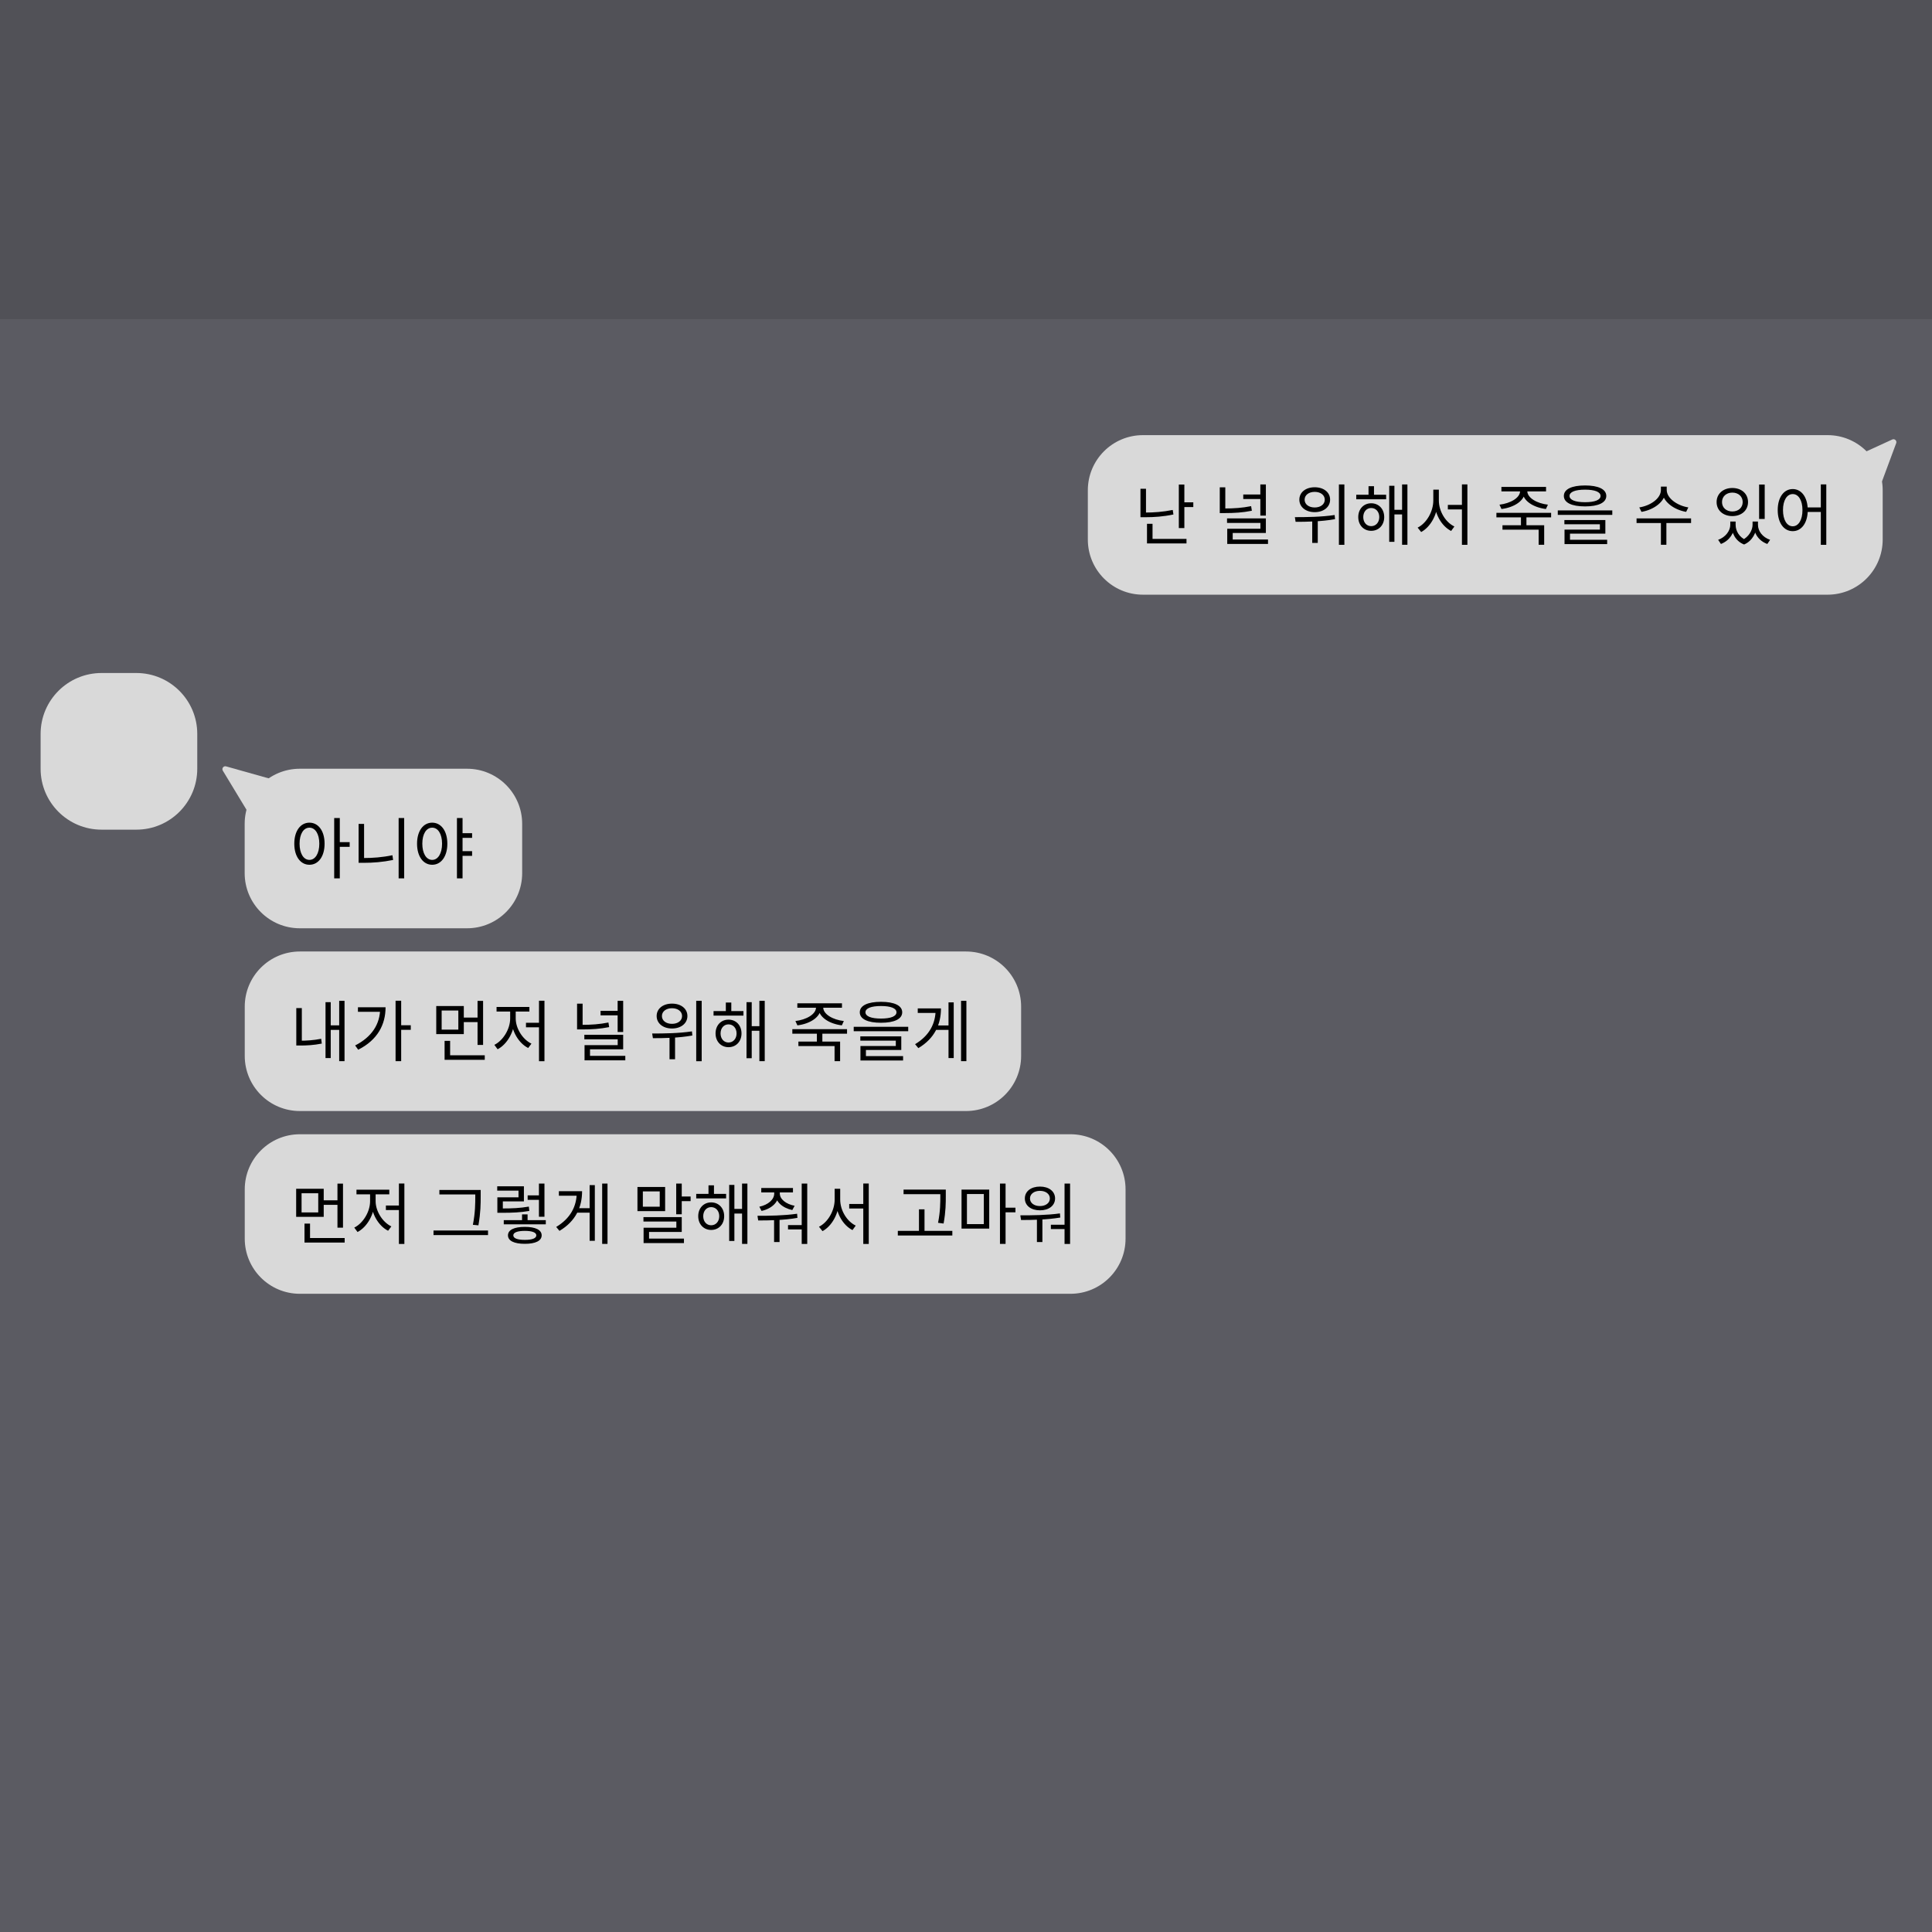
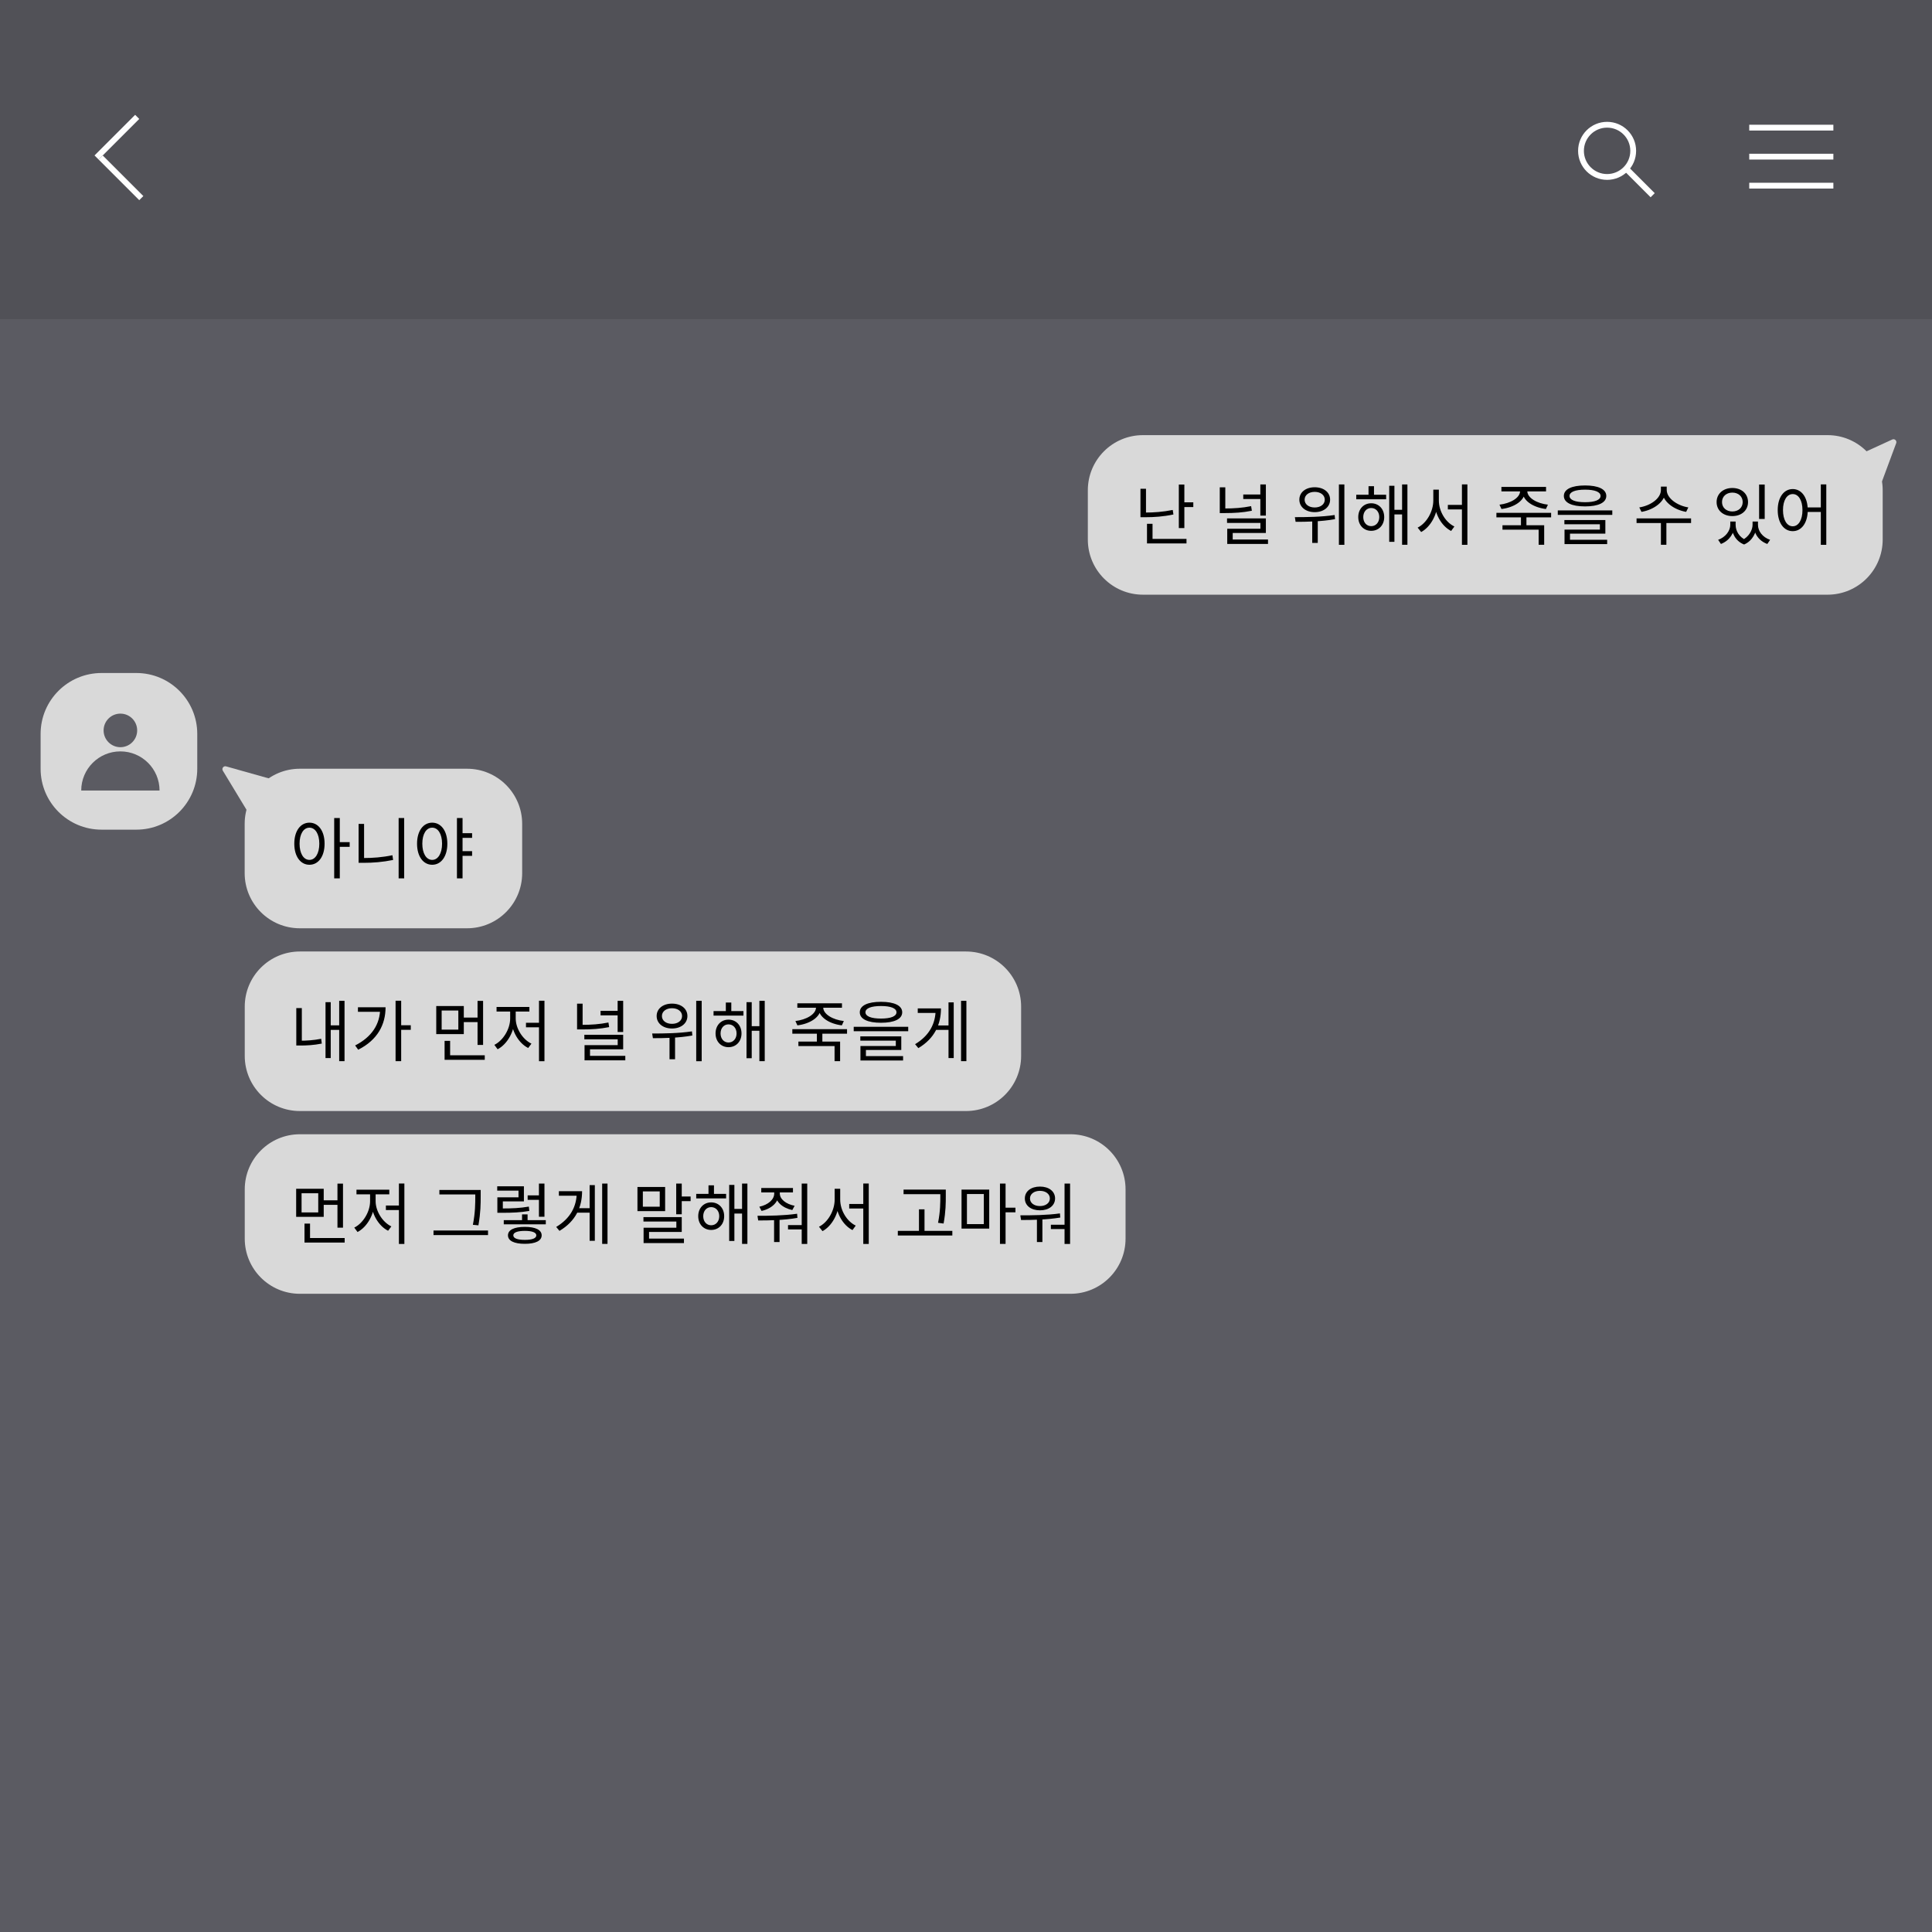
<svg xmlns="http://www.w3.org/2000/svg" width="666" height="666" viewBox="0 0 666 666" fill="none">
  <rect width="666" height="666" fill="#5B5B62" />
  <rect width="665" height="666" fill="#5B5B62" />
  <rect width="666" height="110" fill="black" fill-opacity="0.11" />
  <rect x="14" y="232" width="54" height="54" rx="21" fill="#D9D9D9" />
  <path d="M76.811 265.666C76.342 264.89 77.064 263.94 77.938 264.185L93.657 268.606C94.333 268.796 94.608 269.604 94.188 270.167L86.984 279.811C86.56 280.379 85.695 280.337 85.328 279.731L76.811 265.666Z" fill="#D9D9D9" />
  <rect width="274" height="55" rx="19" transform="matrix(-1 0 0 1 649 150)" fill="#D9D9D9" />
  <path d="M653.659 152.763C653.97 151.928 653.115 151.135 652.305 151.506L643.411 155.583C642.909 155.813 642.688 156.407 642.918 156.909L646.994 165.805C647.365 166.615 648.531 166.572 648.841 165.736L653.659 152.763Z" fill="#D9D9D9" />
  <path d="M393.139 168.497H395.048V177.283H393.139V168.497ZM393.139 176.685H394.795C397.762 176.685 400.867 176.478 404.271 175.788L404.501 177.352C401.005 178.088 397.877 178.295 394.795 178.295H393.139V176.685ZM406.364 167.025H408.273V182.044H406.364V167.025ZM407.675 173.166H411.355V174.799H407.675V173.166ZM395.393 185.77H409.009V187.334H395.393V185.77ZM395.393 180.572H397.302V186.506H395.393V180.572ZM420.479 167.991H422.388V176.317H420.479V167.991ZM420.479 175.282H422.089C425.401 175.282 428.184 175.098 431.289 174.477L431.542 176.064C428.322 176.708 425.47 176.869 422.089 176.869H420.479V175.282ZM428.575 170.452H434.923V172.016H428.575V170.452ZM434.463 167.002H436.372V177.743H434.463V167.002ZM422.986 178.709H436.372V183.723H424.941V186.805H423.055V182.274H434.486V180.273H422.986V178.709ZM423.055 185.977H437.108V187.518H423.055V185.977ZM453.201 167.968C456.306 167.968 458.514 169.693 458.514 172.246C458.514 174.776 456.306 176.547 453.201 176.547C450.119 176.547 447.911 174.776 447.911 172.246C447.911 169.693 450.119 167.968 453.201 167.968ZM453.201 169.555C451.177 169.555 449.728 170.659 449.728 172.246C449.728 173.856 451.177 174.937 453.201 174.937C455.225 174.937 456.674 173.856 456.674 172.246C456.674 170.659 455.225 169.555 453.201 169.555ZM452.35 178.847H454.259V187.15H452.35V178.847ZM461.55 167.002H463.436V187.817H461.55V167.002ZM446.623 179.882L446.37 178.272C450.234 178.272 455.501 178.226 460.078 177.536L460.216 178.962C455.524 179.813 450.418 179.882 446.623 179.882ZM467.528 170.544H477.832V172.108H467.528V170.544ZM472.68 173.488C475.279 173.488 477.165 175.443 477.165 178.249C477.165 181.032 475.279 182.987 472.68 182.987C470.104 182.987 468.218 181.032 468.218 178.249C468.218 175.443 470.104 173.488 472.68 173.488ZM472.68 175.121C471.093 175.121 469.943 176.409 469.943 178.249C469.943 180.089 471.093 181.377 472.68 181.377C474.29 181.377 475.463 180.089 475.463 178.249C475.463 176.409 474.29 175.121 472.68 175.121ZM483.329 167.002H485.169V187.794H483.329V167.002ZM480.017 175.742H483.95V177.329H480.017V175.742ZM478.89 167.462H480.684V186.782H478.89V167.462ZM471.76 167.6H473.646V171.51H471.76V167.6ZM499.105 174.04H504.901V175.604H499.105V174.04ZM494.091 168.796H495.655V172.499C495.655 177.168 493.194 181.63 489.905 183.401L488.686 181.883C491.745 180.365 494.091 176.363 494.091 172.499V168.796ZM494.459 168.796H496V172.499C496 176.294 498.346 180.066 501.359 181.492L500.232 183.033C496.874 181.331 494.459 177.053 494.459 172.499V168.796ZM503.958 166.979H505.844V187.817H503.958V166.979ZM524.306 177.927H526.192V181.561H524.306V177.927ZM524.007 168.658H525.709V169.279C525.709 172.637 521.891 174.937 517.59 175.466L516.9 173.971C520.626 173.534 524.007 171.648 524.007 169.279V168.658ZM524.812 168.658H526.491V169.279C526.491 171.648 529.872 173.557 533.598 173.971L532.908 175.466C528.607 174.937 524.812 172.637 524.812 169.279V168.658ZM517.567 167.853H532.954V169.394H517.567V167.853ZM515.842 176.777H534.702V178.341H515.842V176.777ZM517.935 181.055H532.31V187.794H530.401V182.596H517.935V181.055ZM546.407 167.347C550.984 167.347 553.721 168.635 553.721 170.958C553.721 173.281 550.984 174.569 546.407 174.569C541.807 174.569 539.093 173.281 539.093 170.958C539.093 168.635 541.807 167.347 546.407 167.347ZM546.407 168.796C543.003 168.796 541.048 169.578 541.048 170.958C541.048 172.338 543.003 173.12 546.407 173.12C549.788 173.12 551.743 172.338 551.743 170.958C551.743 169.578 549.788 168.796 546.407 168.796ZM537 175.949H555.791V177.49H537V175.949ZM539.277 179.261H553.399V183.953H541.209V186.483H539.323V182.573H551.513V180.733H539.277V179.261ZM539.323 186.069H554.02V187.564H539.323V186.069ZM572.551 167.738H574.23V168.888C574.23 172.867 570.182 175.719 565.858 176.455L565.099 174.914C568.894 174.339 572.551 171.855 572.551 168.888V167.738ZM572.896 167.738H574.552V168.888C574.552 171.786 578.255 174.339 582.004 174.914L581.245 176.455C576.967 175.719 572.896 172.821 572.896 168.888V167.738ZM572.551 179.882H574.437V187.794H572.551V179.882ZM564.156 178.709H582.947V180.296H564.156V178.709ZM596.464 179.79H597.936V180.917C597.936 183.631 596.234 186.368 593.244 187.518L592.278 186.092C594.9 185.149 596.464 182.918 596.464 180.917V179.79ZM596.878 179.79H598.304V180.917C598.304 183.01 599.546 185.241 602.03 186.253L601.225 187.702C598.235 186.529 596.878 183.677 596.878 180.917V179.79ZM604.146 179.79H605.572V180.917C605.572 183.355 604.192 186.437 601.225 187.702L600.42 186.253C602.881 185.126 604.146 182.711 604.146 180.917V179.79ZM604.537 179.79H606.009V180.917C606.009 183.056 607.55 185.195 610.195 186.092L609.229 187.518C606.193 186.414 604.537 183.792 604.537 180.917V179.79ZM606.4 167.025H608.332V178.893H606.4V167.025ZM597.177 168.221C600.328 168.221 602.582 170.199 602.582 173.074C602.582 175.949 600.328 177.904 597.177 177.904C594.026 177.904 591.749 175.949 591.749 173.074C591.749 170.199 594.026 168.221 597.177 168.221ZM597.177 169.808C595.107 169.808 593.612 171.142 593.612 173.074C593.612 175.006 595.107 176.317 597.177 176.317C599.247 176.317 600.742 175.006 600.742 173.074C600.742 171.142 599.247 169.808 597.177 169.808ZM617.99 168.589C621.003 168.589 623.165 171.418 623.165 175.834C623.165 180.273 621.003 183.102 617.99 183.102C614.954 183.102 612.815 180.273 612.815 175.834C612.815 171.418 614.954 168.589 617.99 168.589ZM617.99 170.314C615.989 170.314 614.632 172.476 614.632 175.834C614.632 179.215 615.989 181.423 617.99 181.423C619.991 181.423 621.348 179.215 621.348 175.834C621.348 172.476 619.991 170.314 617.99 170.314ZM627.673 166.979H629.559V187.817H627.673V166.979ZM622.544 174.914H628.501V176.478H622.544V174.914Z" fill="black" />
  <rect x="84.344" y="265" width="95.659" height="54.996" rx="19" fill="#D9D9D9" />
  <path d="M106.67 283.589C109.729 283.589 111.891 286.418 111.891 290.834C111.891 295.273 109.729 298.102 106.67 298.102C103.611 298.102 101.449 295.273 101.449 290.834C101.449 286.418 103.611 283.589 106.67 283.589ZM106.67 285.314C104.646 285.314 103.266 287.476 103.266 290.834C103.266 294.215 104.646 296.423 106.67 296.423C108.671 296.423 110.074 294.215 110.074 290.834C110.074 287.476 108.671 285.314 106.67 285.314ZM115.203 282.002H117.135V302.794H115.203V282.002ZM116.675 290.305H120.539V291.915H116.675V290.305ZM137.419 282.002H139.328V302.794H137.419V282.002ZM123.619 284.026H125.505V296.906H123.619V284.026ZM123.619 295.779H125.321C128.472 295.779 131.761 295.549 135.28 294.813L135.51 296.446C131.899 297.182 128.61 297.435 125.321 297.435H123.619V295.779ZM148.986 283.589C152.045 283.589 154.207 286.418 154.207 290.834C154.207 295.273 152.045 298.102 148.986 298.102C145.927 298.102 143.765 295.273 143.765 290.834C143.765 286.418 145.927 283.589 148.986 283.589ZM148.986 285.314C146.962 285.314 145.582 287.476 145.582 290.834C145.582 294.215 146.962 296.423 148.986 296.423C150.987 296.423 152.39 294.215 152.39 290.834C152.39 287.476 150.987 285.314 148.986 285.314ZM158.922 287.223H162.74V288.833H158.922V287.223ZM158.922 293.41H162.74V295.02H158.922V293.41ZM157.519 282.002H159.451V302.794H157.519V282.002Z" fill="black" />
  <rect x="84.371" y="328" width="267.63" height="54.996" rx="19" fill="#D9D9D9" />
  <path d="M116.928 345.002H118.768V365.794H116.928V345.002ZM113.432 353.466H117.434V355.03H113.432V353.466ZM112.213 345.462H114.007V364.736H112.213V345.462ZM102.139 347.509H104.048V359.515H102.139V347.509ZM102.139 358.756H103.473C105.612 358.756 108.004 358.618 110.718 358.089L110.925 359.745C108.096 360.297 105.704 360.412 103.473 360.412H102.139V358.756ZM136.361 344.979H138.293V365.794H136.361V344.979ZM137.764 353.42H141.605V355.007H137.764V353.42ZM131.048 347.233H132.911C132.911 353.144 130.197 358.48 123.481 361.861L122.423 360.389C128.173 357.468 131.048 353.029 131.048 347.532V347.233ZM123.389 347.233H132.037V348.797H123.389V347.233ZM150.384 346.796H159.883V356.479H150.384V346.796ZM157.997 348.337H152.247V354.938H157.997V348.337ZM164.621 345.025H166.53V360.205H164.621V345.025ZM159.331 350.775H165.173V352.339H159.331V350.775ZM153.259 363.77H167.105V365.334H153.259V363.77ZM153.259 358.802H155.168V364.46H153.259V358.802ZM185.802 344.979H187.688V365.817H185.802V344.979ZM181.317 352.569H186.354V354.133H181.317V352.569ZM175.866 347.969H177.407V351.074C177.407 355.559 174.831 359.998 171.542 361.7L170.415 360.182C173.405 358.71 175.866 354.777 175.866 351.074V347.969ZM176.257 347.969H177.775V351.074C177.775 354.547 180.19 358.342 183.203 359.768L182.076 361.263C178.787 359.63 176.257 355.352 176.257 351.074V347.969ZM171.174 347.118H182.49V348.705H171.174V347.118ZM198.928 345.991H200.837V354.317H198.928V345.991ZM198.928 353.282H200.538C203.85 353.282 206.633 353.098 209.738 352.477L209.991 354.064C206.771 354.708 203.919 354.869 200.538 354.869H198.928V353.282ZM207.024 348.452H213.372V350.016H207.024V348.452ZM212.912 345.002H214.821V355.743H212.912V345.002ZM201.435 356.709H214.821V361.723H203.39V364.805H201.504V360.274H212.935V358.273H201.435V356.709ZM201.504 363.977H215.557V365.518H201.504V363.977ZM231.65 345.968C234.755 345.968 236.963 347.693 236.963 350.246C236.963 352.776 234.755 354.547 231.65 354.547C228.568 354.547 226.36 352.776 226.36 350.246C226.36 347.693 228.568 345.968 231.65 345.968ZM231.65 347.555C229.626 347.555 228.177 348.659 228.177 350.246C228.177 351.856 229.626 352.937 231.65 352.937C233.674 352.937 235.123 351.856 235.123 350.246C235.123 348.659 233.674 347.555 231.65 347.555ZM230.799 356.847H232.708V365.15H230.799V356.847ZM239.999 345.002H241.885V365.817H239.999V345.002ZM225.072 357.882L224.819 356.272C228.683 356.272 233.95 356.226 238.527 355.536L238.665 356.962C233.973 357.813 228.867 357.882 225.072 357.882ZM245.977 348.544H256.281V350.108H245.977V348.544ZM251.129 351.488C253.728 351.488 255.614 353.443 255.614 356.249C255.614 359.032 253.728 360.987 251.129 360.987C248.553 360.987 246.667 359.032 246.667 356.249C246.667 353.443 248.553 351.488 251.129 351.488ZM251.129 353.121C249.542 353.121 248.392 354.409 248.392 356.249C248.392 358.089 249.542 359.377 251.129 359.377C252.739 359.377 253.912 358.089 253.912 356.249C253.912 354.409 252.739 353.121 251.129 353.121ZM261.778 345.002H263.618V365.794H261.778V345.002ZM258.466 353.742H262.399V355.329H258.466V353.742ZM257.339 345.462H259.133V364.782H257.339V345.462ZM250.209 345.6H252.095V349.51H250.209V345.6ZM281.597 355.927H283.483V359.561H281.597V355.927ZM281.298 346.658H283V347.279C283 350.637 279.182 352.937 274.881 353.466L274.191 351.971C277.917 351.534 281.298 349.648 281.298 347.279V346.658ZM282.103 346.658H283.782V347.279C283.782 349.648 287.163 351.557 290.889 351.971L290.199 353.466C285.898 352.937 282.103 350.637 282.103 347.279V346.658ZM274.858 345.853H290.245V347.394H274.858V345.853ZM273.133 354.777H291.993V356.341H273.133V354.777ZM275.226 359.055H289.601V365.794H287.692V360.596H275.226V359.055ZM303.698 345.347C308.275 345.347 311.012 346.635 311.012 348.958C311.012 351.281 308.275 352.569 303.698 352.569C299.098 352.569 296.384 351.281 296.384 348.958C296.384 346.635 299.098 345.347 303.698 345.347ZM303.698 346.796C300.294 346.796 298.339 347.578 298.339 348.958C298.339 350.338 300.294 351.12 303.698 351.12C307.079 351.12 309.034 350.338 309.034 348.958C309.034 347.578 307.079 346.796 303.698 346.796ZM294.291 353.949H313.082V355.49H294.291V353.949ZM296.568 357.261H310.69V361.953H298.5V364.483H296.614V360.573H308.804V358.733H296.568V357.261ZM296.614 364.069H311.311V365.564H296.614V364.069ZM331.296 345.002H333.136V365.794H331.296V345.002ZM322.28 353.489H327.524V355.03H322.28V353.489ZM326.972 345.531H328.766V364.736H326.972V345.531ZM322.533 347.624H324.373C324.373 353.075 322.188 357.974 316.576 361.309L315.449 359.952C320.348 357.008 322.533 352.868 322.533 347.969V347.624ZM316.369 347.624H323.246V349.188H316.369V347.624Z" fill="black" />
  <rect x="84.371" y="391" width="303.63" height="54.996" rx="19" fill="#D9D9D9" />
  <path d="M102.093 409.796H111.592V419.479H102.093V409.796ZM109.706 411.337H103.956V417.938H109.706V411.337ZM116.33 408.025H118.239V423.205H116.33V408.025ZM111.04 413.775H116.882V415.339H111.04V413.775ZM104.968 426.77H118.814V428.334H104.968V426.77ZM104.968 421.802H106.877V427.46H104.968V421.802ZM137.511 407.979H139.397V428.817H137.511V407.979ZM133.026 415.569H138.063V417.133H133.026V415.569ZM127.575 410.969H129.116V414.074C129.116 418.559 126.54 422.998 123.251 424.7L122.124 423.182C125.114 421.71 127.575 417.777 127.575 414.074V410.969ZM127.966 410.969H129.484V414.074C129.484 417.547 131.899 421.342 134.912 422.768L133.785 424.263C130.496 422.63 127.966 418.352 127.966 414.074V410.969ZM122.883 410.118H134.199V411.705H122.883V410.118ZM151.465 410.21H164.851V411.751H151.465V410.21ZM149.441 424.171H168.232V425.758H149.441V424.171ZM163.839 410.21H165.702V412.28C165.702 414.948 165.702 417.915 164.92 422.4L163.011 422.216C163.839 417.961 163.839 414.856 163.839 412.28V410.21ZM185.779 408.002H187.688V419.433H185.779V408.002ZM173.658 420.606H188.148V422.055H173.658V420.606ZM180.926 422.929C184.583 422.929 186.722 423.964 186.722 425.85C186.722 427.736 184.583 428.771 180.926 428.771C177.246 428.771 175.107 427.736 175.107 425.85C175.107 423.964 177.246 422.929 180.926 422.929ZM180.926 424.309C178.373 424.309 176.947 424.861 176.947 425.85C176.947 426.862 178.373 427.414 180.926 427.414C183.456 427.414 184.882 426.862 184.882 425.85C184.882 424.861 183.456 424.309 180.926 424.309ZM179.96 418.628H181.869V421.664H179.96V418.628ZM171.45 416.581H173.014C176.648 416.581 179.224 416.466 182.306 415.937L182.467 417.432C179.339 417.961 176.717 418.076 173.014 418.076H171.45V416.581ZM171.404 408.945H180.604V414.143H173.336V417.317H171.45V412.74H178.741V410.44H171.404V408.945ZM181.892 412.073H186.377V413.614H181.892V412.073ZM207.581 408.002H209.421V428.794H207.581V408.002ZM198.565 416.489H203.809V418.03H198.565V416.489ZM203.257 408.531H205.051V427.736H203.257V408.531ZM198.818 410.624H200.658C200.658 416.075 198.473 420.974 192.861 424.309L191.734 422.952C196.633 420.008 198.818 415.868 198.818 410.969V410.624ZM192.654 410.624H199.531V412.188H192.654V410.624ZM233.104 408.002H235.013V418.582H233.104V408.002ZM234.185 412.464H238.072V414.051H234.185V412.464ZM219.741 409.175H229.286V417.501H219.741V409.175ZM227.423 410.693H221.604V415.983H227.423V410.693ZM221.811 419.571H235.013V424.677H223.743V427.782H221.857V423.228H233.15V421.089H221.811V419.571ZM221.857 426.977H235.772V428.518H221.857V426.977ZM240.002 411.544H250.306V413.108H240.002V411.544ZM245.154 414.488C247.753 414.488 249.639 416.443 249.639 419.249C249.639 422.032 247.753 423.987 245.154 423.987C242.578 423.987 240.692 422.032 240.692 419.249C240.692 416.443 242.578 414.488 245.154 414.488ZM245.154 416.121C243.567 416.121 242.417 417.409 242.417 419.249C242.417 421.089 243.567 422.377 245.154 422.377C246.764 422.377 247.937 421.089 247.937 419.249C247.937 417.409 246.764 416.121 245.154 416.121ZM255.803 408.002H257.643V428.794H255.803V408.002ZM252.491 416.742H256.424V418.329H252.491V416.742ZM251.364 408.462H253.158V427.782H251.364V408.462ZM244.234 408.6H246.12V412.51H244.234V408.6ZM266.888 410.21H268.475V411.452C268.475 414.327 266.083 416.65 262.518 417.432L261.759 415.983C264.795 415.339 266.888 413.499 266.888 411.452V410.21ZM267.279 410.21H268.82V411.452C268.82 413.384 270.959 415.086 273.926 415.661L273.121 417.133C269.648 416.374 267.279 414.212 267.279 411.452V410.21ZM262.426 409.52H273.351V411.061H262.426V409.52ZM266.842 419.617H268.728V428.15H266.842V419.617ZM276.364 408.002H278.273V428.817H276.364V408.002ZM261.368 420.721L261.115 419.111C264.979 419.111 270.246 419.065 274.777 418.398L274.892 419.824C270.223 420.652 265.186 420.721 261.368 420.721ZM271.649 422.308H276.847V423.803H271.649V422.308ZM292.738 415.04H298.534V416.604H292.738V415.04ZM287.724 409.796H289.288V413.499C289.288 418.168 286.827 422.63 283.538 424.401L282.319 422.883C285.378 421.365 287.724 417.363 287.724 413.499V409.796ZM288.092 409.796H289.633V413.499C289.633 417.294 291.979 421.066 294.992 422.492L293.865 424.033C290.507 422.331 288.092 418.053 288.092 413.499V409.796ZM297.591 407.979H299.477V428.817H297.591V407.979ZM311.476 410.072H324.862V411.659H311.476V410.072ZM309.498 424.309H328.289V425.896H309.498V424.309ZM316.789 416.88H318.698V425.091H316.789V416.88ZM324.149 410.072H326.035V412.142C326.035 414.718 326.035 417.57 325.276 421.779L323.367 421.526C324.149 417.547 324.149 414.626 324.149 412.142V410.072ZM331.461 410.072H341.006V423.527H331.461V410.072ZM339.143 411.613H333.324V421.986H339.143V411.613ZM344.709 408.002H346.641V428.794H344.709V408.002ZM346.181 416.305H350.045V417.915H346.181V416.305ZM357.449 419.617H359.335V428.15H357.449V419.617ZM366.971 408.002H368.88V428.817H366.971V408.002ZM351.975 420.56L351.722 418.95C355.655 418.95 360.876 418.927 365.384 418.283L365.499 419.709C360.853 420.491 355.839 420.56 351.975 420.56ZM362.256 422.193H367.454V423.688H362.256V422.193ZM358.507 409.037C361.566 409.037 363.705 410.67 363.705 413.131C363.705 415.592 361.566 417.225 358.507 417.225C355.402 417.225 353.286 415.592 353.286 413.131C353.286 410.67 355.402 409.037 358.507 409.037ZM358.507 410.509C356.483 410.509 355.057 411.59 355.057 413.131C355.057 414.695 356.483 415.753 358.507 415.753C360.485 415.753 361.911 414.695 361.911 413.131C361.911 411.59 360.485 410.509 358.507 410.509Z" fill="black" />
+   <line x1="33.293" y1="54.293" x2="47.293" y2="40.293" stroke="white" stroke-width="2" />
+   <line x1="34.707" y1="54.293" x2="48.707" y2="68.293" stroke="white" stroke-width="2" />
+   <circle cx="554" cy="52" r="9" stroke="white" stroke-width="2" />
+   <line x1="560.707" y1="58.293" x2="569.707" y2="67.293" stroke="white" stroke-width="2" />
+   <line x1="603" y1="44" x2="632" y2="44" stroke="white" stroke-width="2" />
+   <line x1="603" y1="54" x2="632" y2="54" stroke="white" stroke-width="2" />
+   <line x1="603" y1="64" x2="632" y2="64" stroke="white" stroke-width="2" />
+   <circle cx="41.501" cy="251.786" r="5.786" fill="#5B5B62" />
+   <path d="M55 272.518C49.455 272.518 48.956 272.518 41.5 272.518C34.044 272.518 36.438 272.518 28 272.518C28 265.062 34.044 259.018 41.5 259.018C48.956 259.018 55 265.062 55 272.518Z" fill="#5B5B62" />
</svg>
